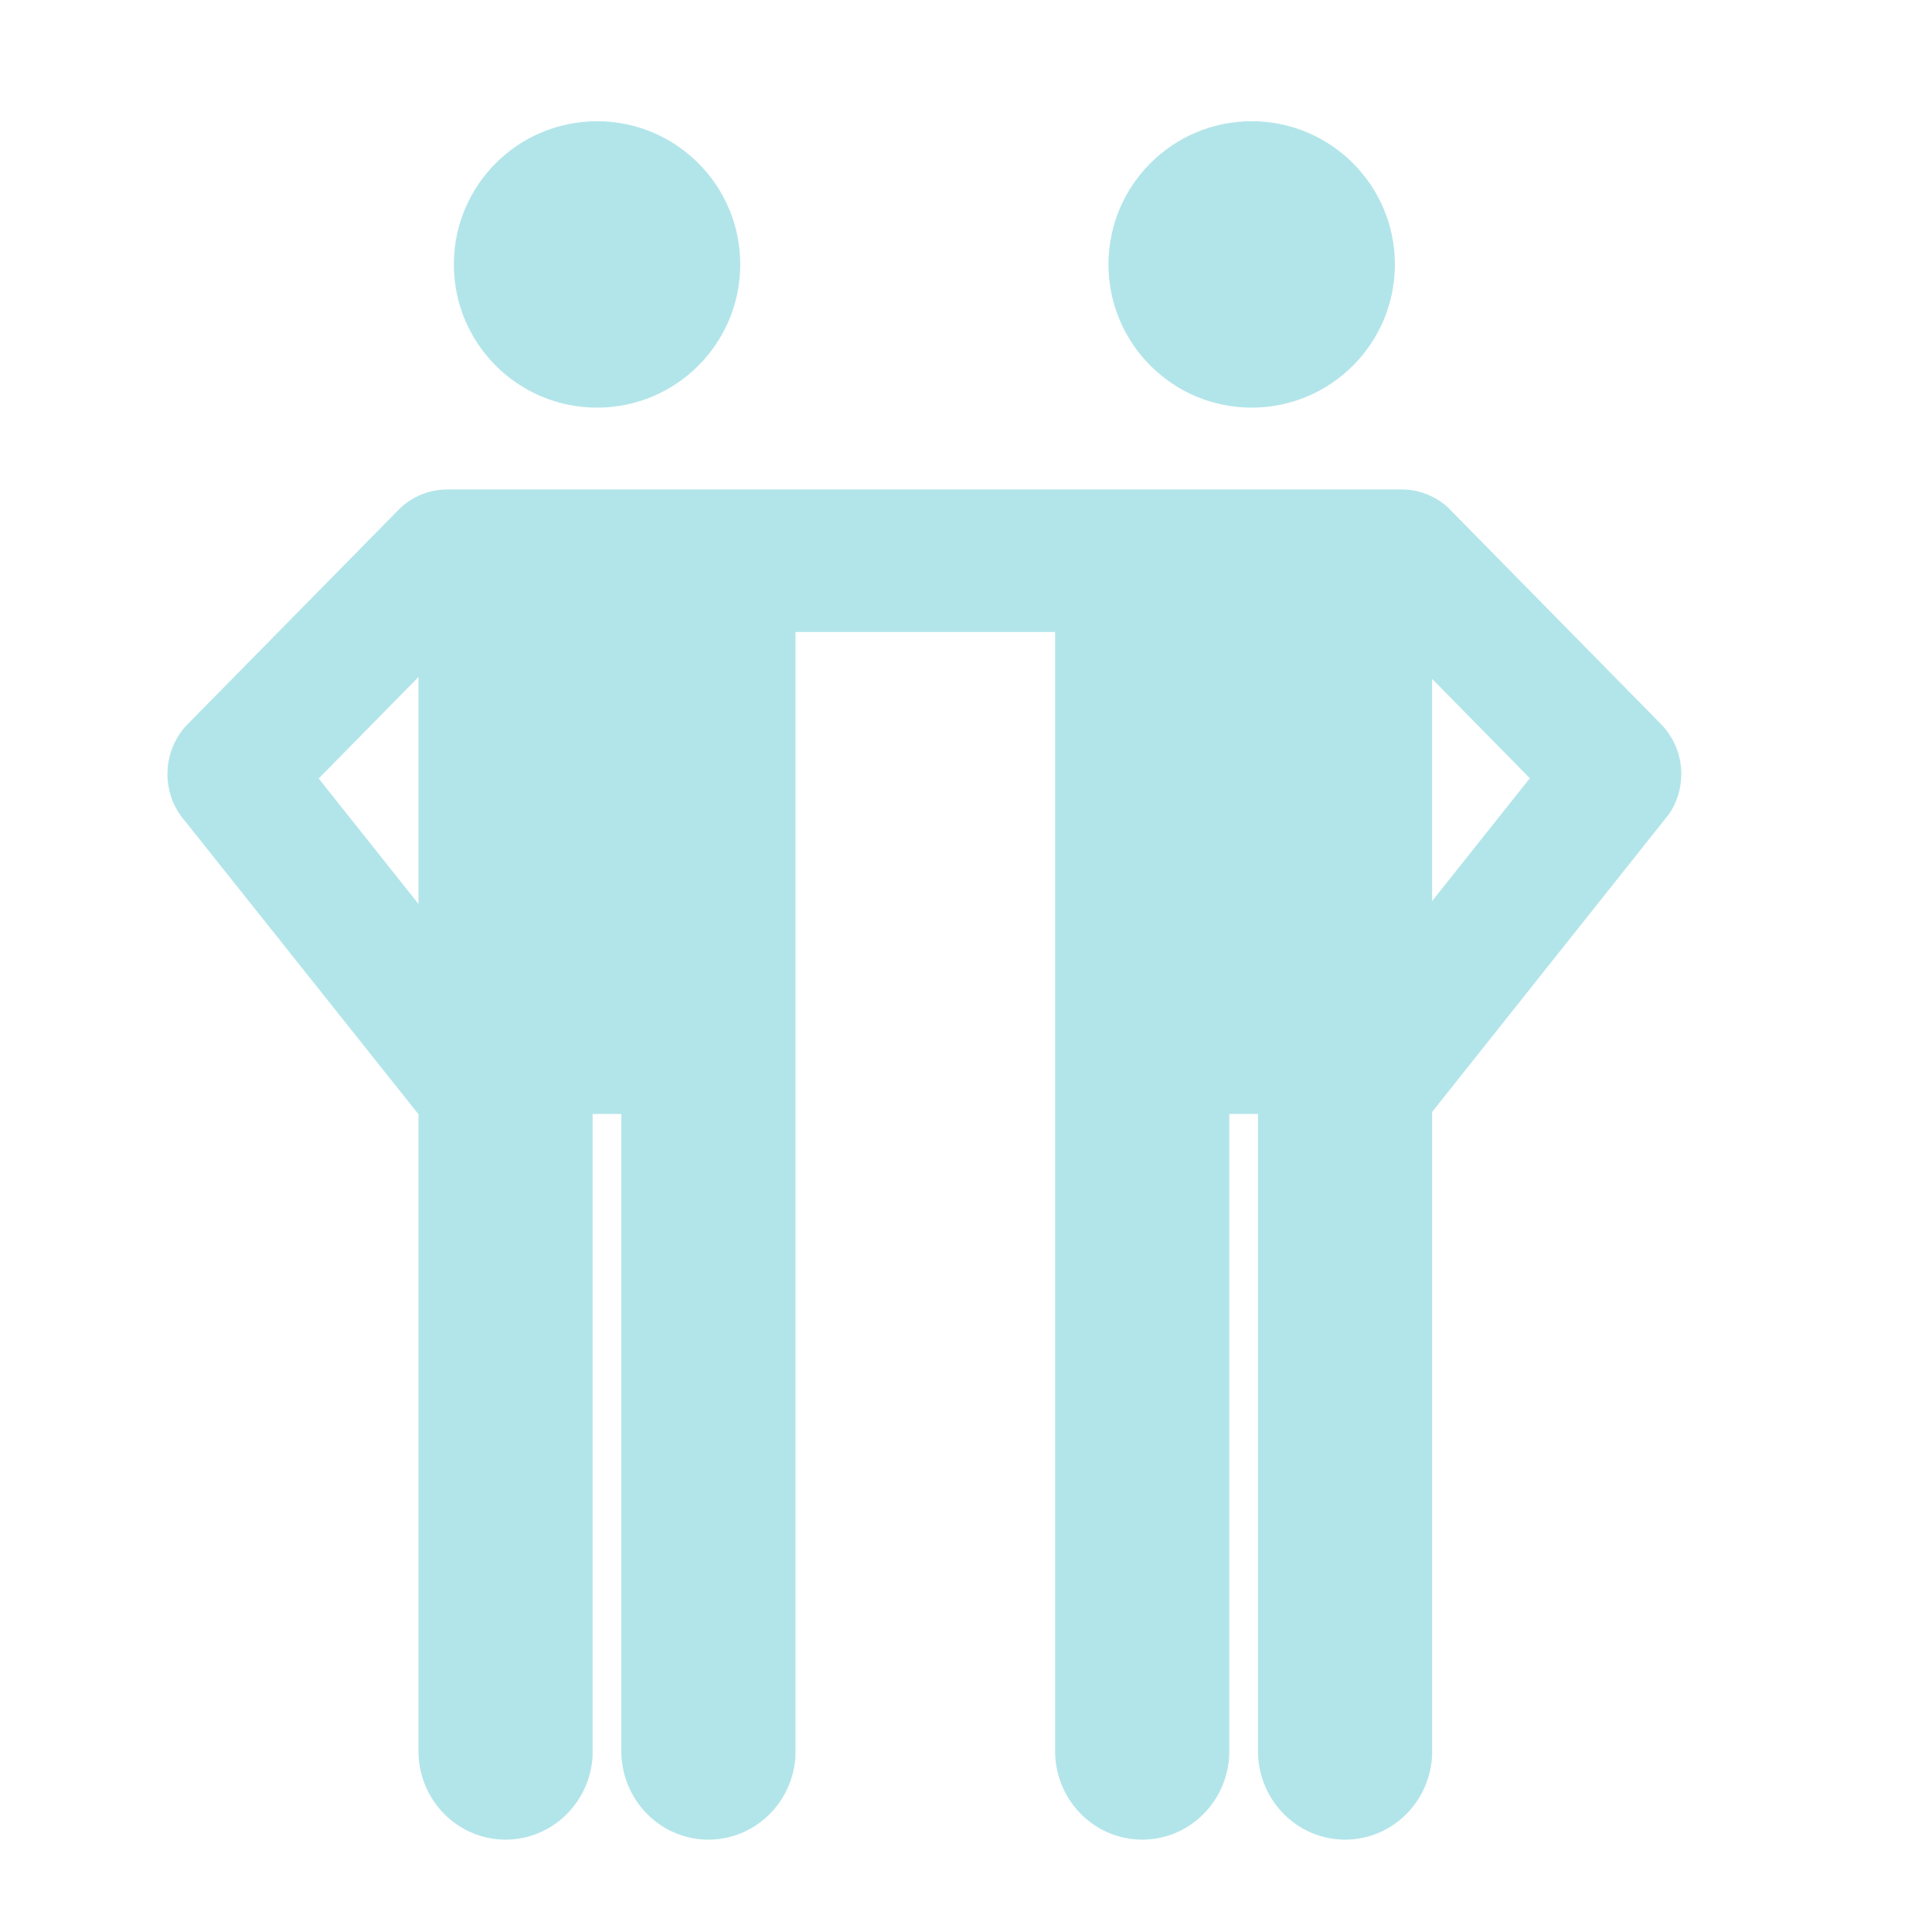
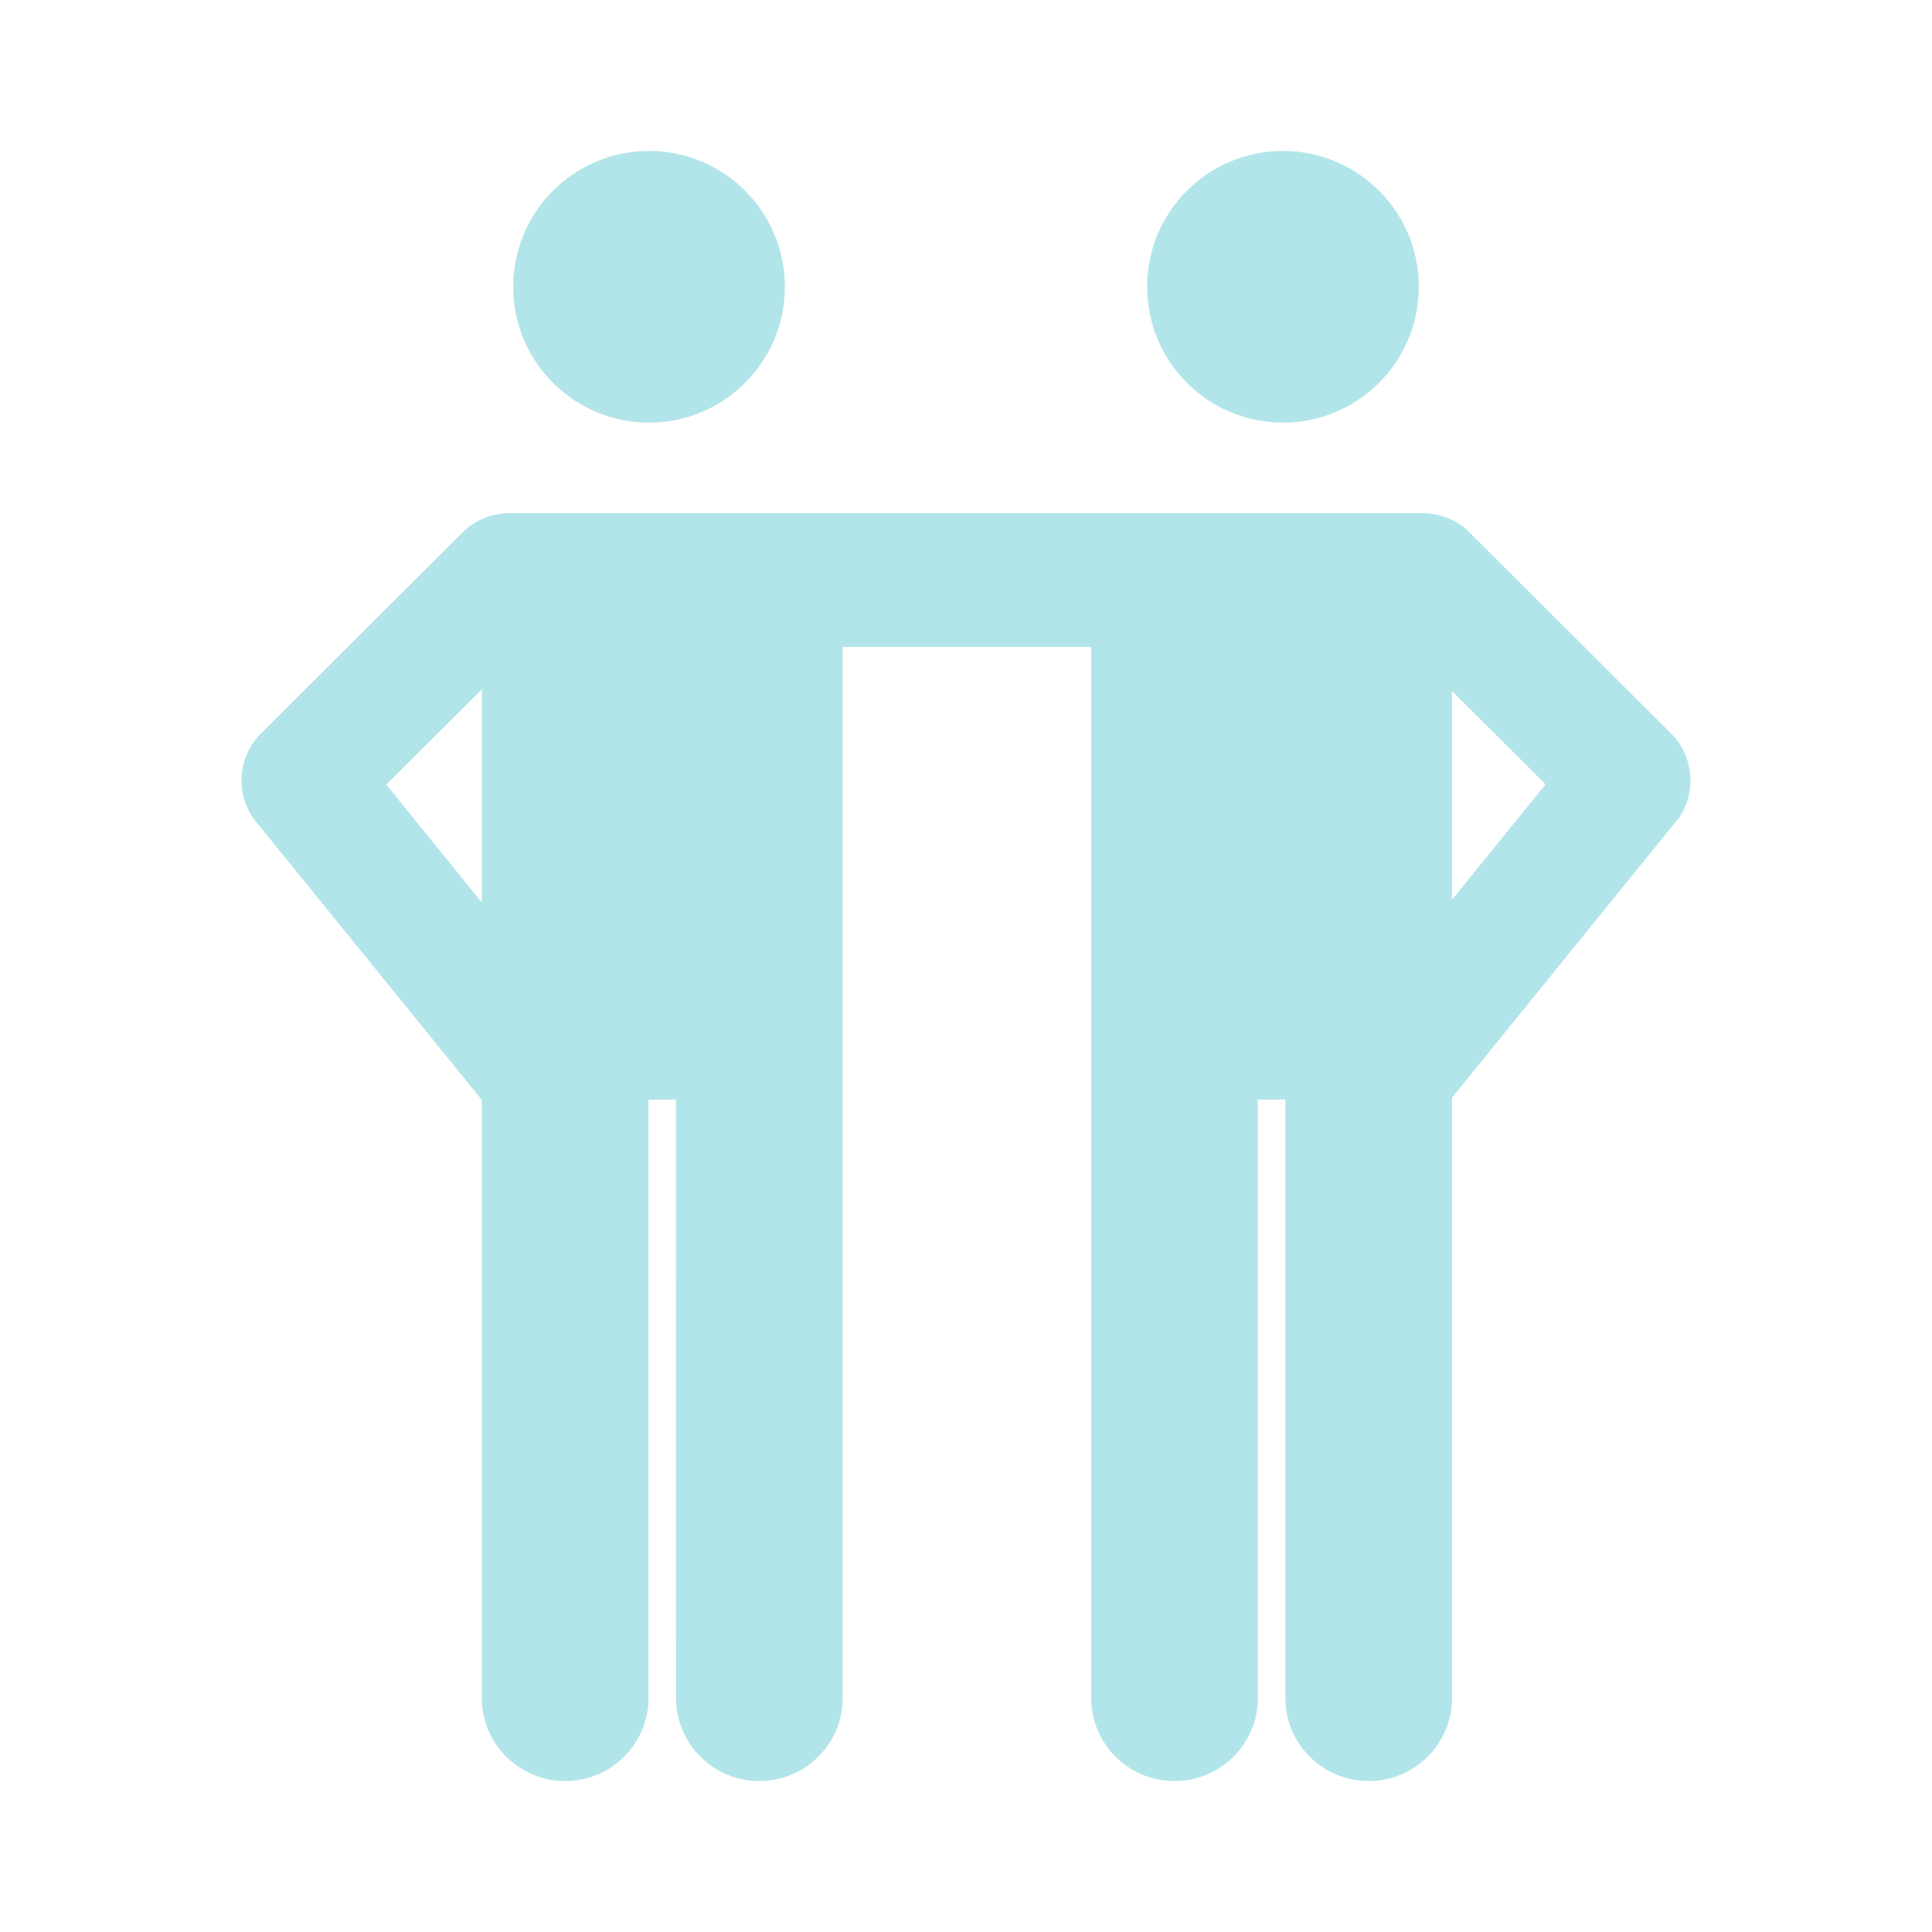
- <svg xmlns="http://www.w3.org/2000/svg" version="1.1" id="Layer_1" viewBox="6 96 600 600" enable-background="new 6 96 600 600" xml:space="preserve">
-   <path fill="#B2E5E9" d="M191.417,222.594c24.561,0,44.472-19.911,44.472-44.473c0-24.561-19.911-44.472-44.472-44.472  c-24.562,0-44.473,19.912-44.473,44.472C146.945,202.683,166.855,222.594,191.417,222.594z M394.719,222.594  c24.562,0,44.474-19.911,44.474-44.473c0-24.561-19.911-44.472-44.474-44.472c-24.561,0-44.471,19.912-44.471,44.472  C350.248,202.683,370.158,222.594,394.719,222.594z M455.402,253.326l66.724,67.845c3.727,3.952,6.011,9.313,6.011,15.22  c0,4.517-1.339,8.731-3.647,12.223l-73.725,92.704v199.585c-0.562,14.681-12.44,26.415-27.035,26.415  c-14.771,0-26.778-12.048-27.047-27.014V441.951h-8.909v198.388c-0.28,14.942-12.279,26.979-27.046,26.979  c-14.594,0-26.479-11.756-27.041-26.442v-348.61h-80.652v349.14c-0.825,14.446-12.602,25.912-27.019,25.912  c-14.943,0-27.057-12.316-27.057-27.52l-0.007-197.847h-8.909v199.278c-0.733,14.529-12.549,26.088-27.023,26.088  c-14.892,0-26.966-12.229-27.058-27.34V442.039l-72.317-90.823C60.142,347.292,58,342.095,58,336.391  c0-5.814,2.215-11.094,5.823-15.027l66.448-67.548c3.859-3.603,9-5.809,14.657-5.809h296.361  C446.682,248.006,451.605,250.02,455.402,253.326z M135.962,306.259l-30.992,31.512l30.992,38.963V306.259z M450.755,306.834v69.009  l30.348-38.16L450.755,306.834z" />
+ <svg xmlns="http://www.w3.org/2000/svg" viewBox="0 0 64 64" fill="none">
+   <path fill-rule="evenodd" clip-rule="evenodd" d="M21.5 14C23.985 14 26 11.985 26 9.5C26 7.015 23.985 5 21.5 5C19.015 5 17 7.015 17 9.5C17 11.985 19.015 14 21.5 14ZM42.5 14C44.985 14 47 11.985 47 9.5C47 7.015 44.985 5 42.5 5C40.015 5 38 7.015 38 9.5C38 11.985 40.015 14 42.5 14ZM48.574 17.533L55.386 24.328C55.767 24.724 56 25.261 56 25.853C56 26.305 55.863 26.727 55.628 27.077L48.1 36.363V56.354C48.043 57.825 46.83 59 45.34 59C43.832 59 42.606 57.793 42.579 56.294V36.426H41.669V56.298C41.641 57.794 40.415 59 38.908 59C37.418 59 36.204 57.822 36.147 56.351V21.433H27.913V56.404C27.828 57.852 26.626 59 25.154 59C23.628 59 22.392 57.766 22.392 56.243L22.391 36.426H21.481V56.387C21.407 57.842 20.2 59 18.722 59C17.202 59 15.969 57.775 15.96 56.262V36.435L8.576 27.338C8.219 26.945 8 26.424 8 25.853C8 25.271 8.226 24.742 8.594 24.348L15.379 17.582C15.773 17.221 16.298 17 16.875 17H47.133C47.684 17 48.186 17.202 48.574 17.533ZM15.96 22.835L12.796 25.991L15.96 29.894V22.835ZM48.099 22.892V29.805L51.198 25.982L48.099 22.892Z" fill="#B2E5E9" />
</svg>
